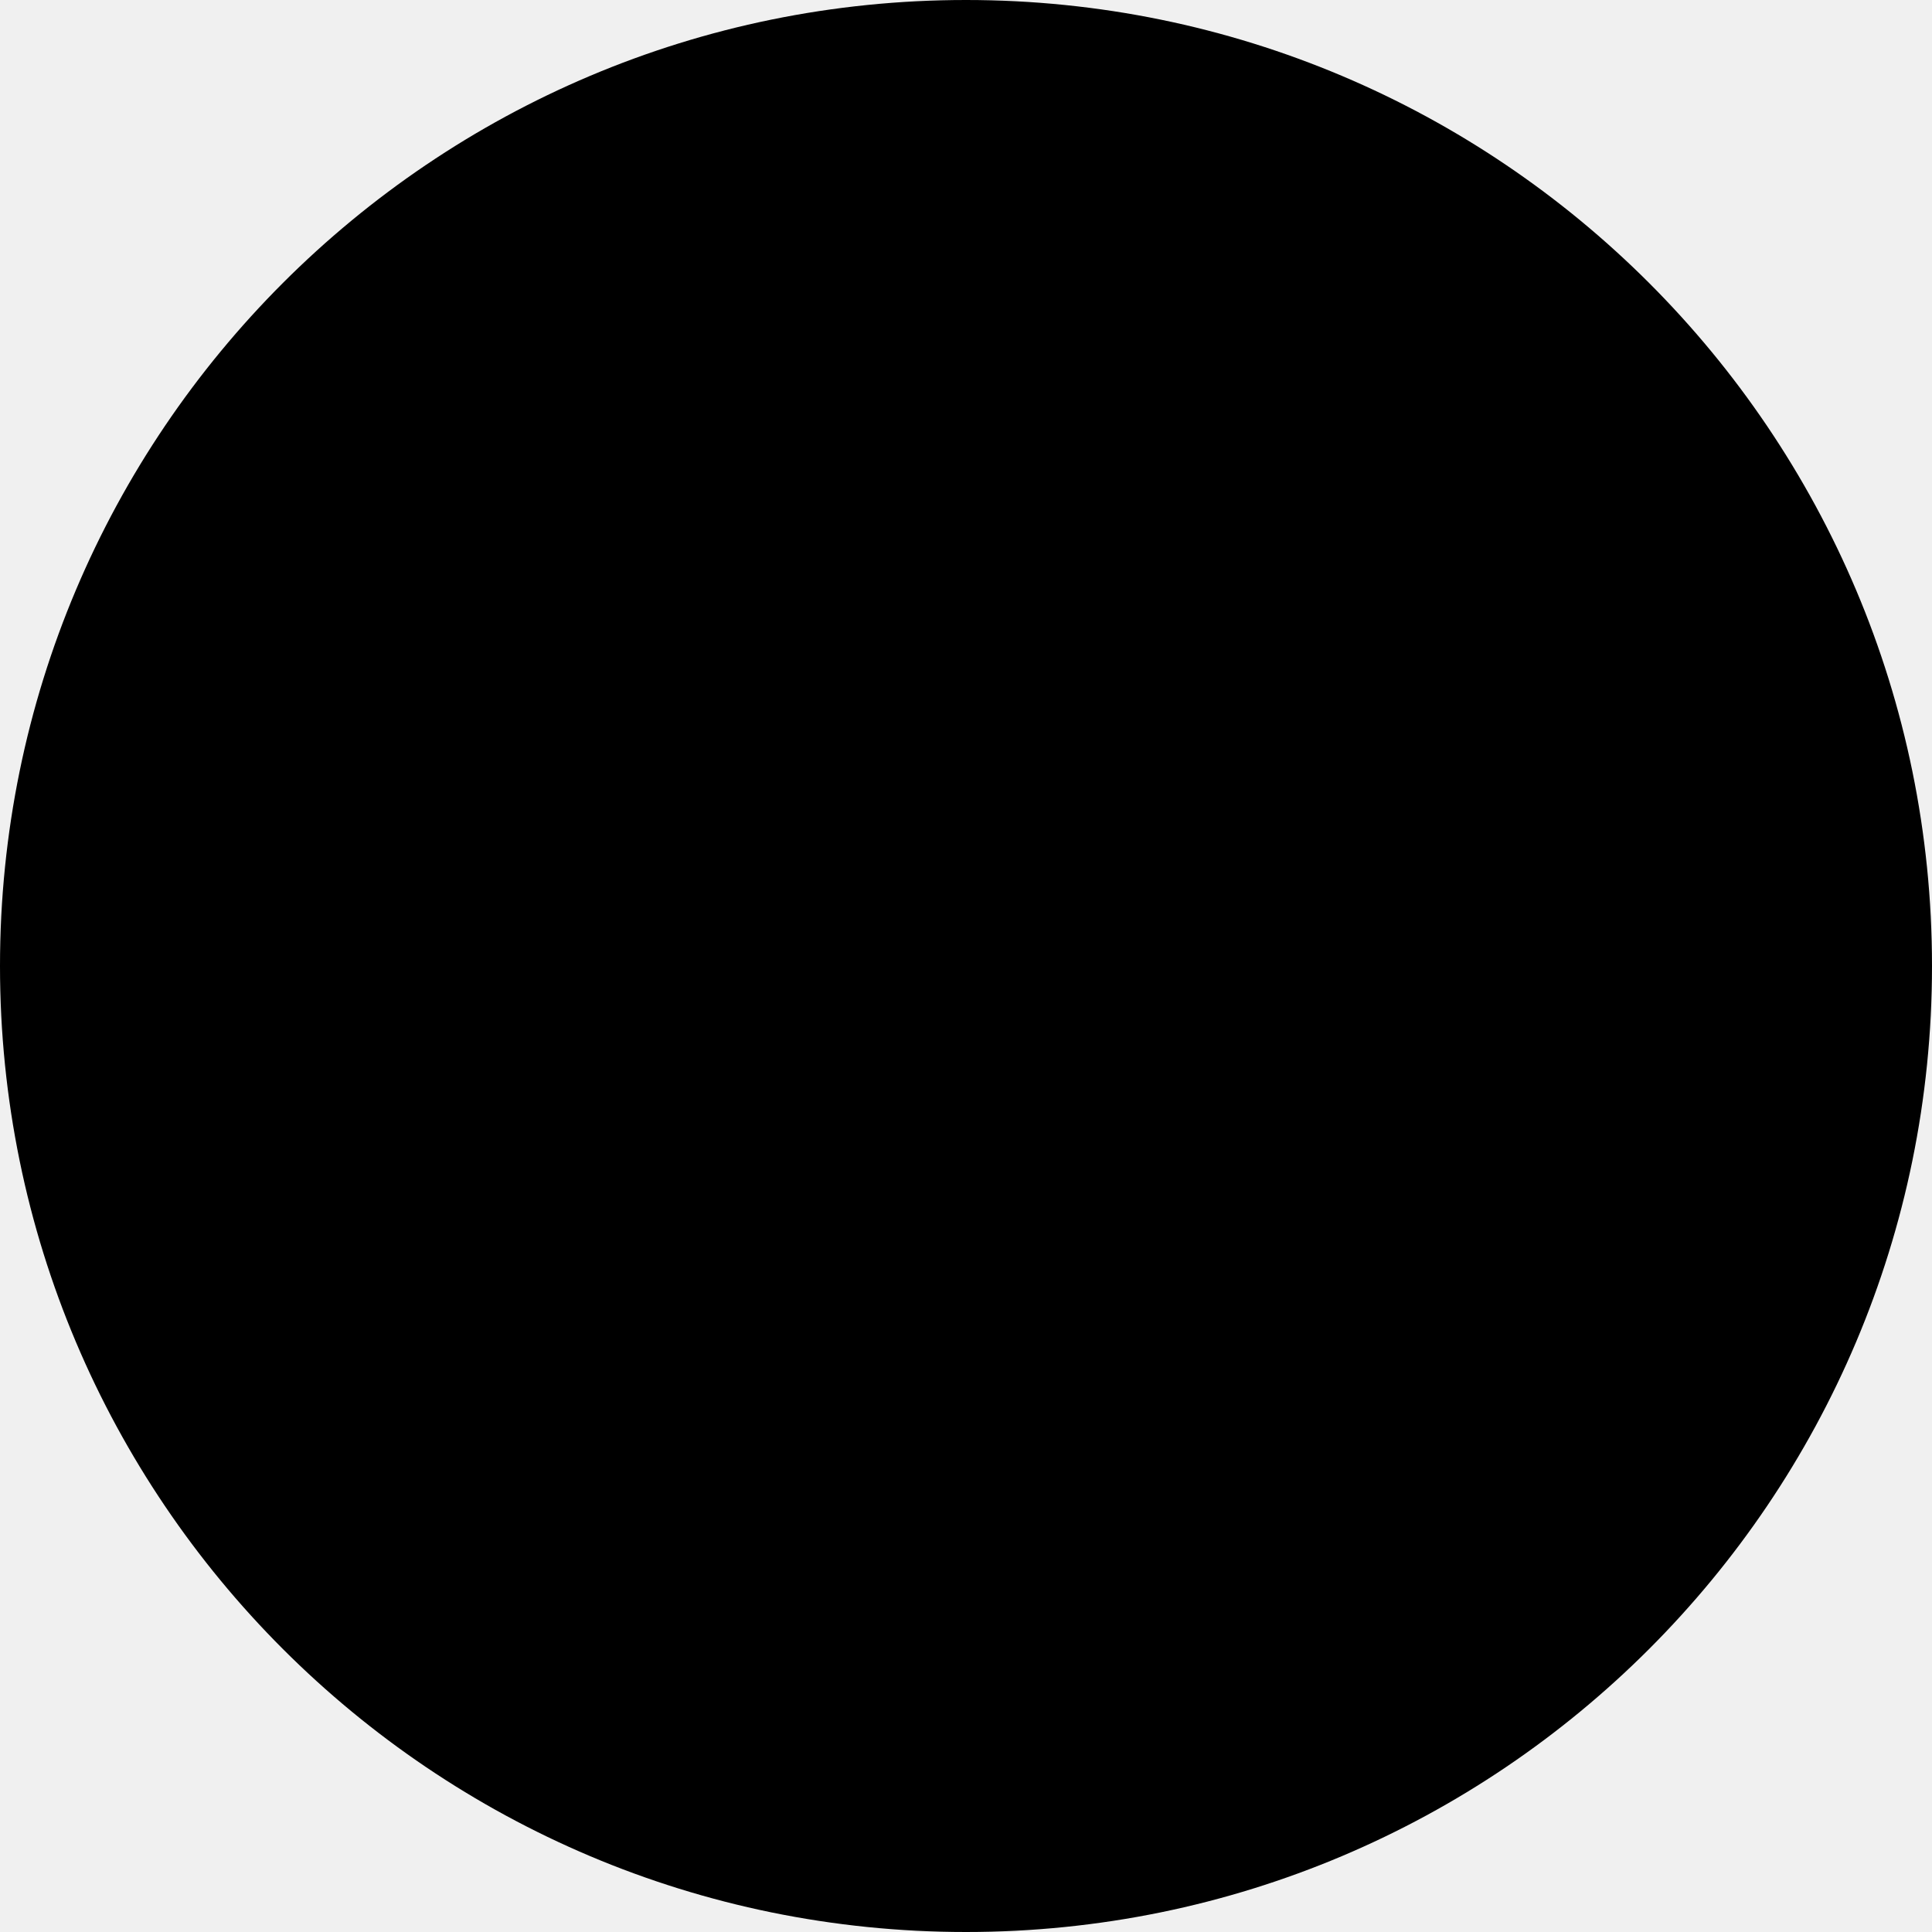
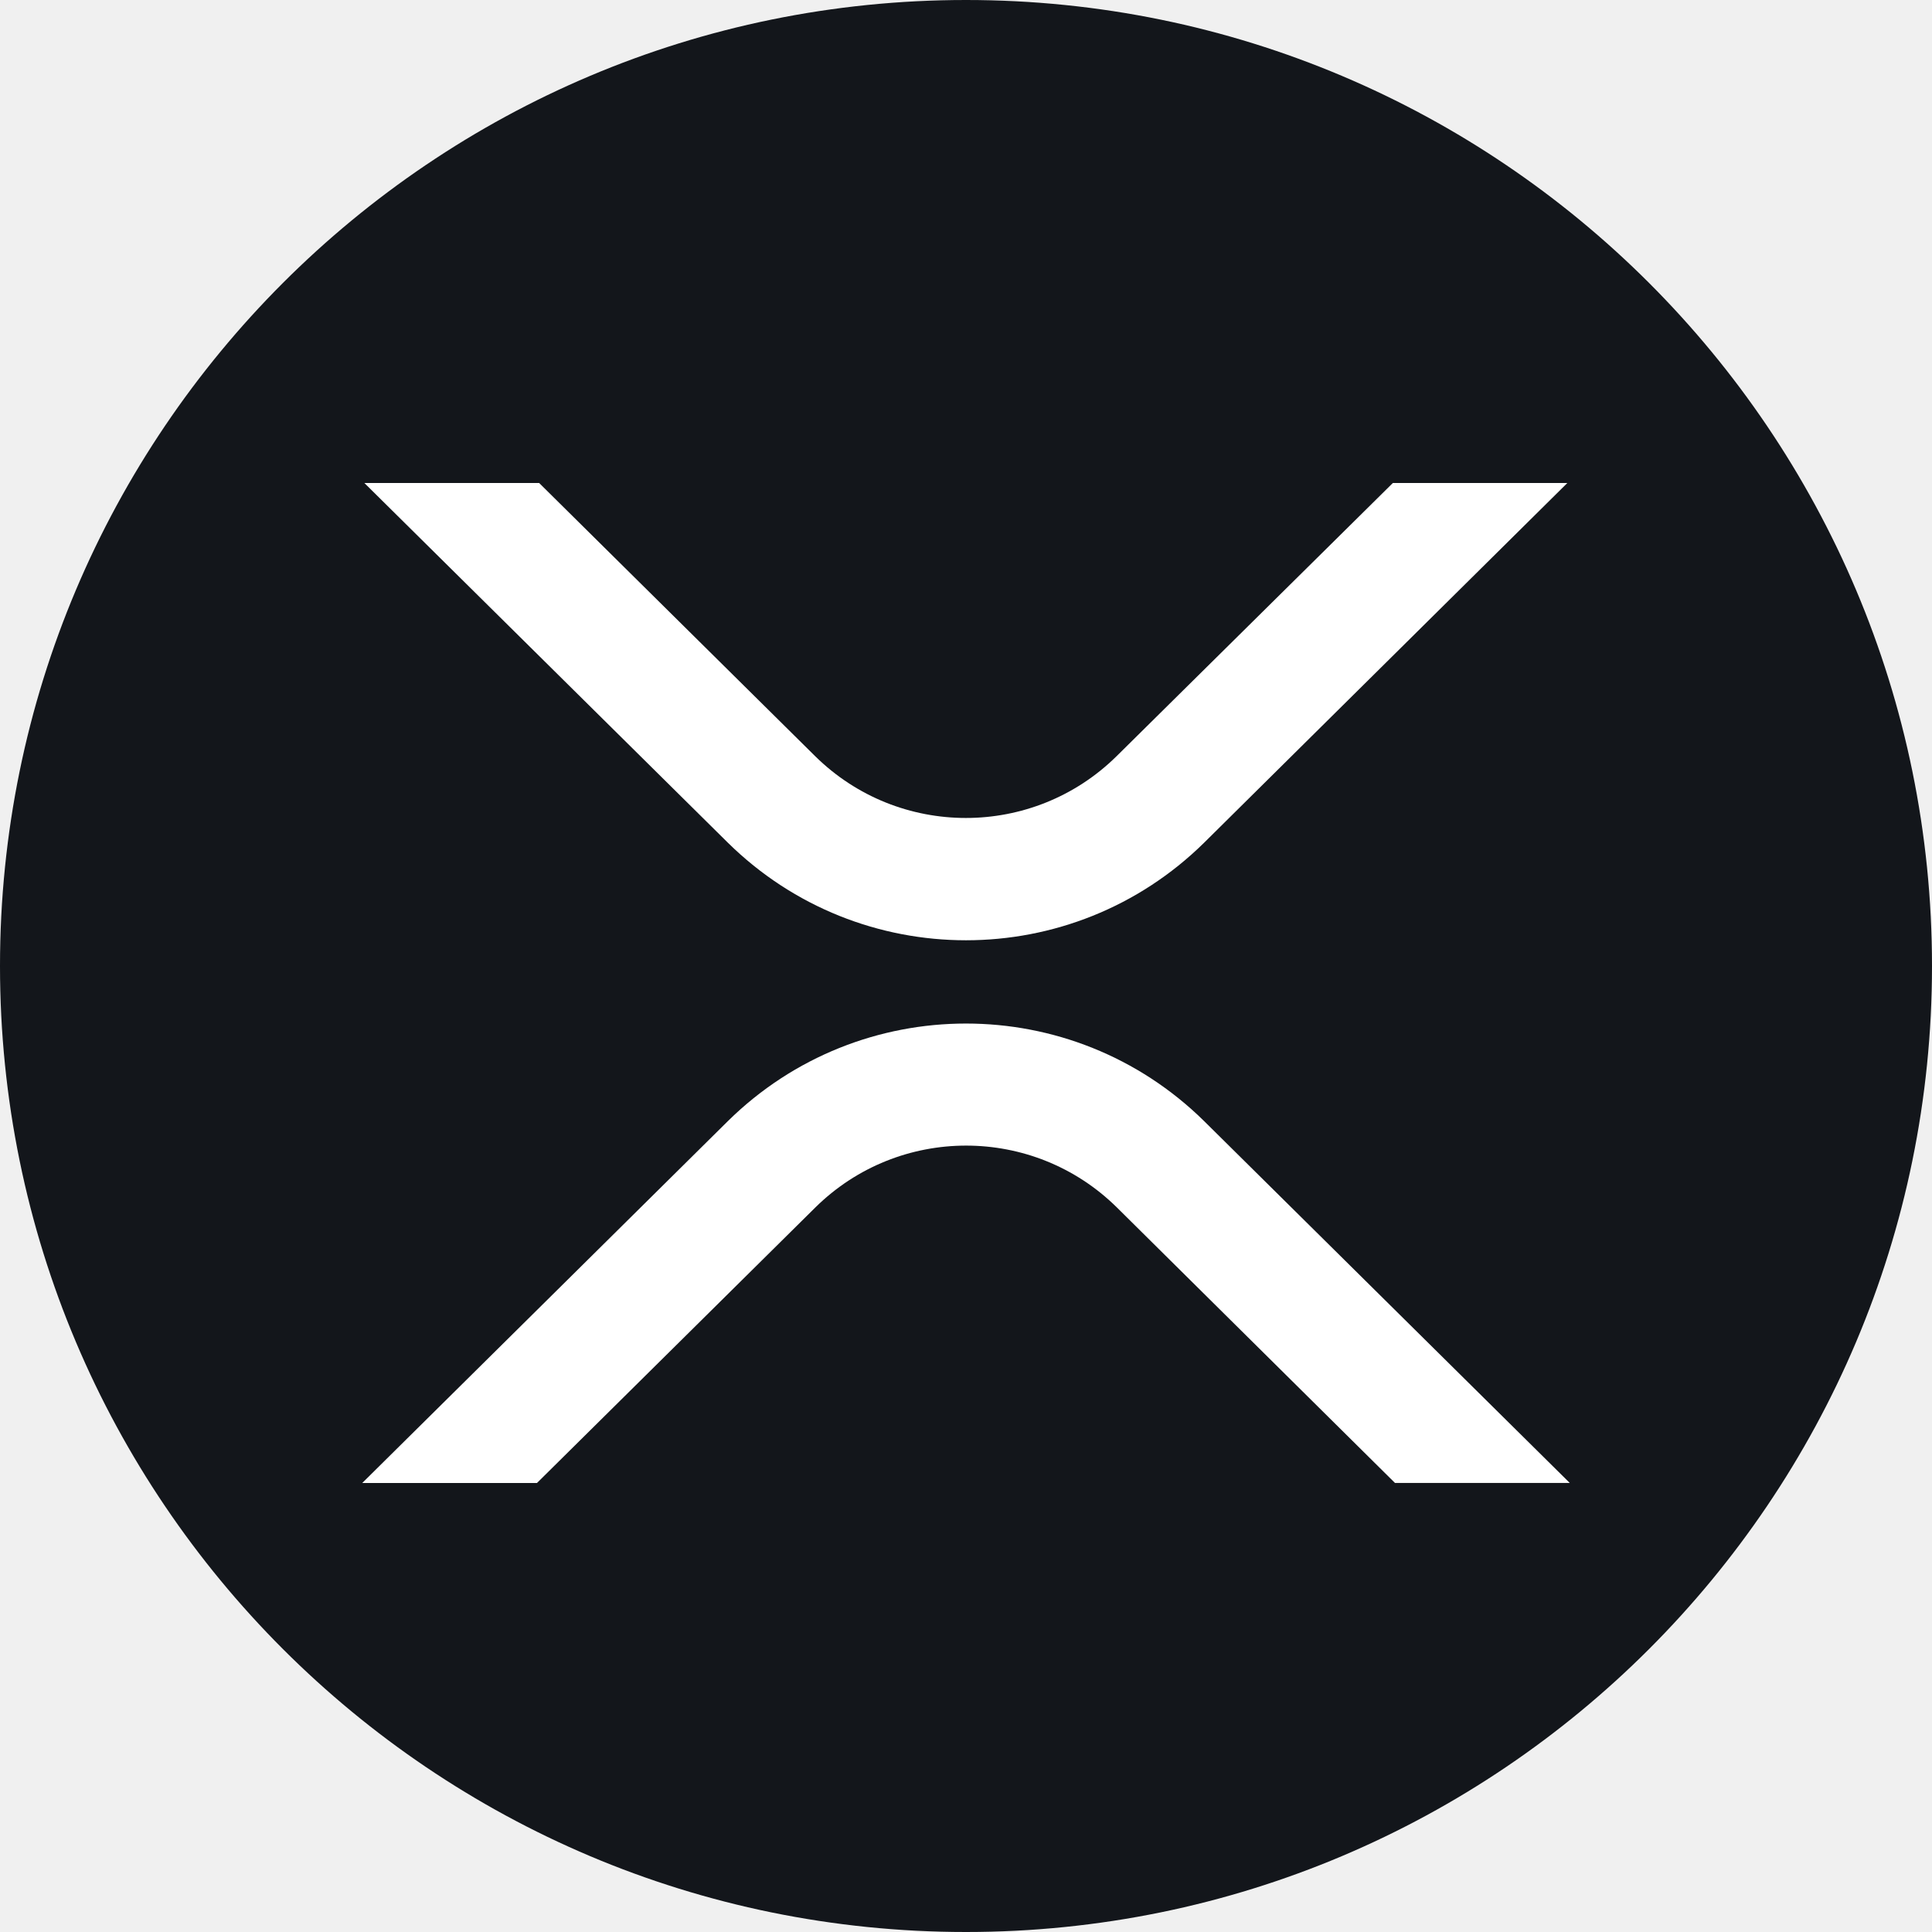
<svg xmlns="http://www.w3.org/2000/svg" viewBox="0 0 32 32" aria-label="XRP">
-   <circle cx="16" cy="16" r="16" class="xc" />
-   <path class="xp" d="M23.07 8h2.89l-6.015 5.957a5.621 5.621 0 0 1-7.89 0L6.035 8H8.93l4.57 4.523a3.556 3.556 0 0 0 4.996 0L23.07 8zM8.895 24.563H6l6.055-5.993a5.621 5.621 0 0 1 7.89 0L26 24.562h-2.895L18.5 20a3.556 3.556 0 0 0-4.996 0l-4.61 4.563z" />
+   <circle cx="16" cy="16" r="16" fill="#13161b" />
+   <path fill="#ffffff" d="M23.07 8h2.89l-6.015 5.957a5.621 5.621 0 0 1-7.89 0L6.035 8H8.93l4.57 4.523a3.556 3.556 0 0 0 4.996 0L23.07 8zM8.895 24.563H6l6.055-5.993a5.621 5.621 0 0 1 7.89 0L26 24.562h-2.895L18.5 20a3.556 3.556 0 0 0-4.996 0l-4.61 4.563z" />
</svg>
